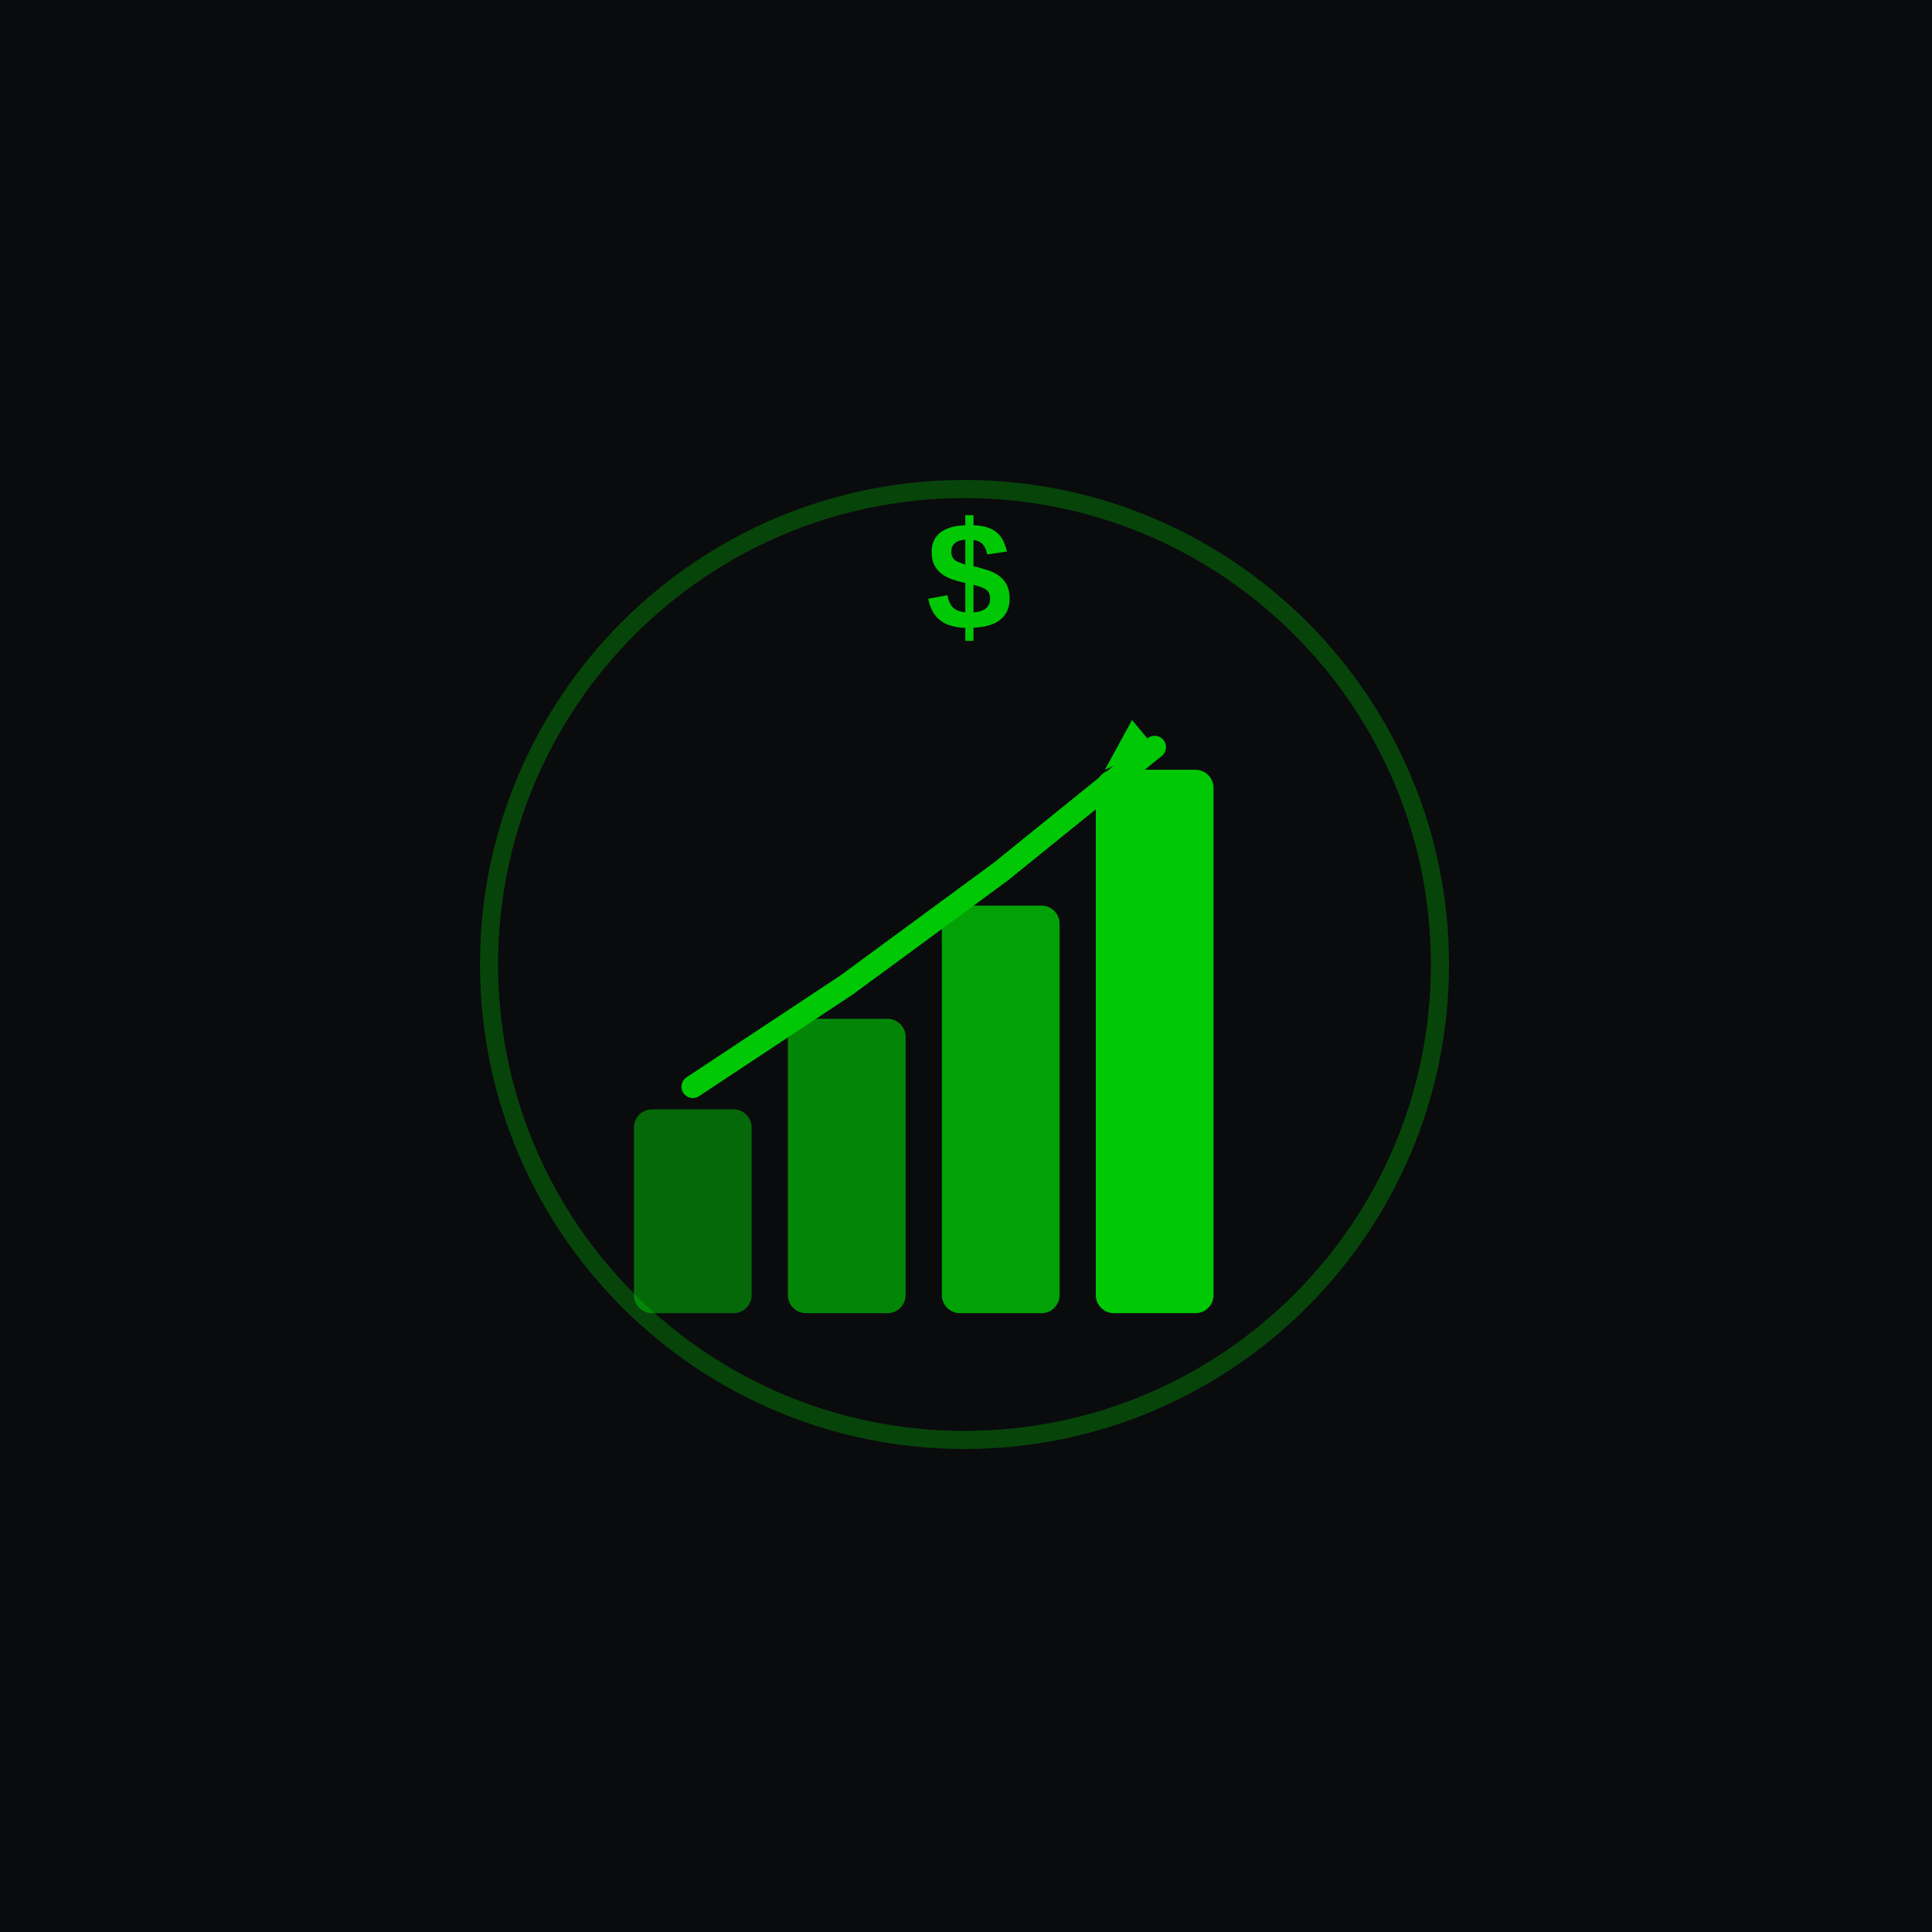
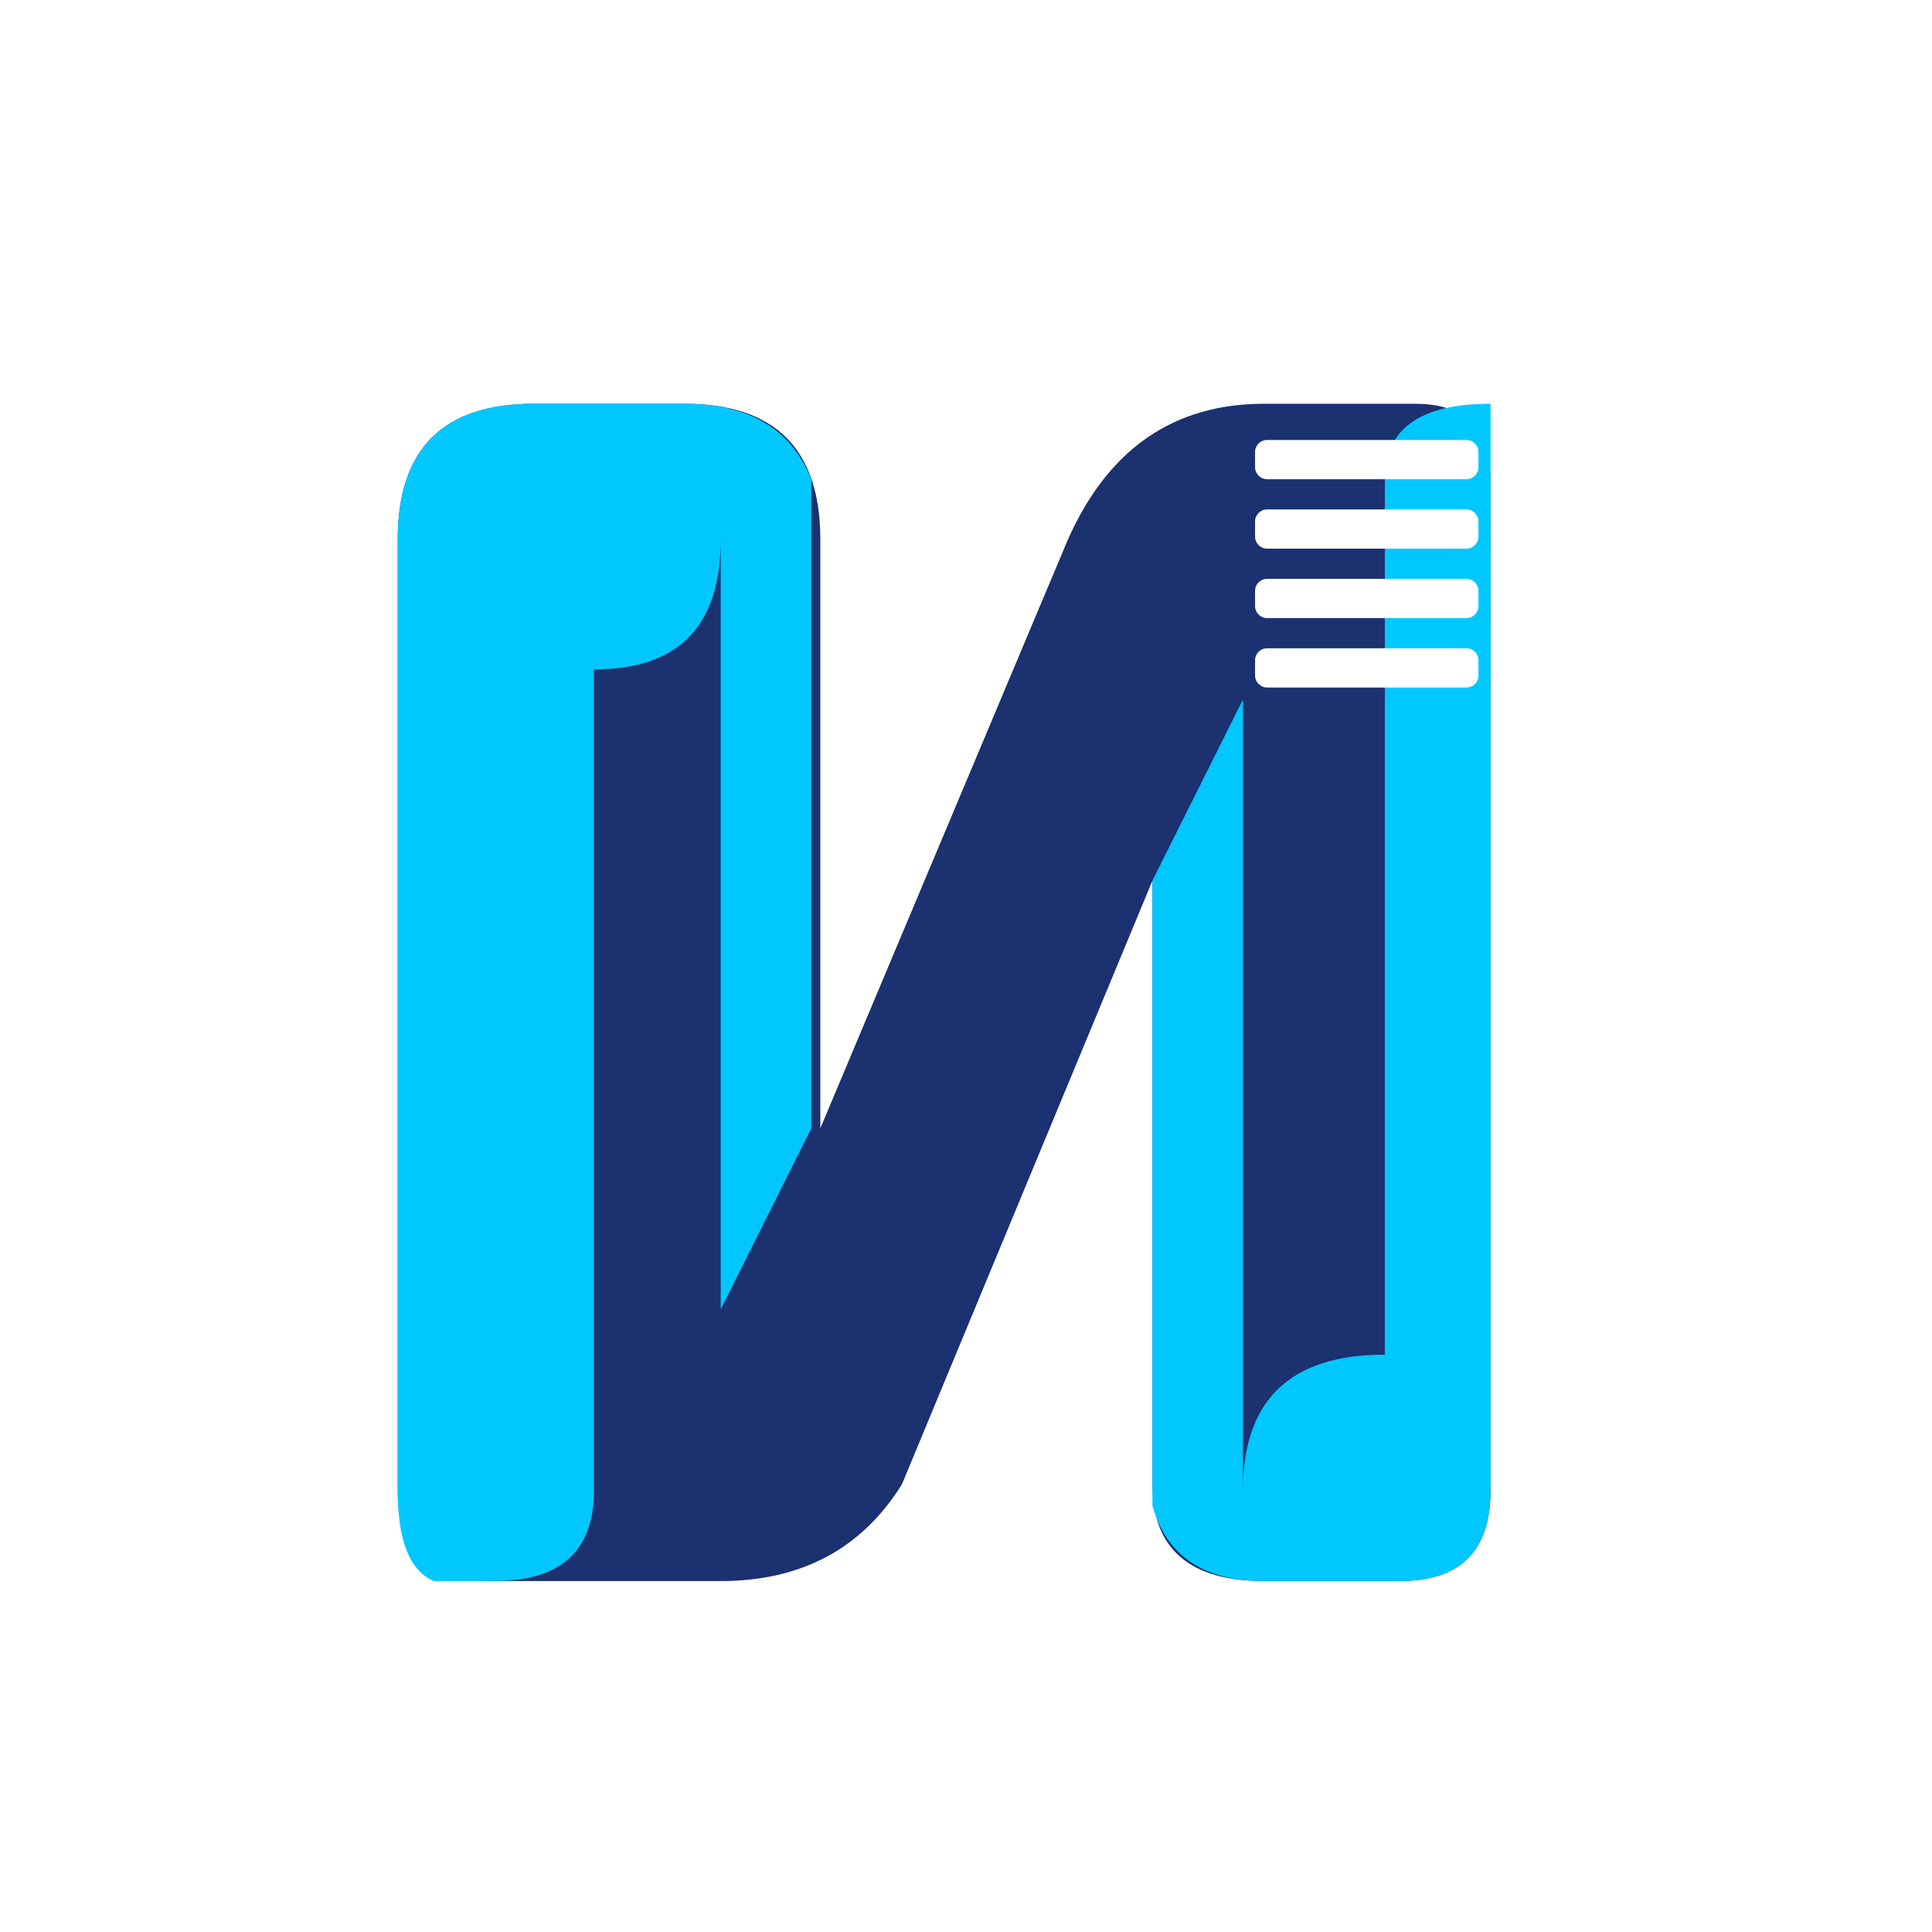
<svg xmlns="http://www.w3.org/2000/svg" viewBox="0 0 512 512">
-   <rect width="512" height="512" fill="#0a0b0d" />
-   <g transform="translate(102,102) scale(0.6)">
-     <circle cx="256" cy="256" r="210" fill="none" stroke="#00c805" stroke-width="8" opacity="0.3" />
-     <rect x="110" y="320" width="52" height="90" rx="8" fill="#00c805" opacity="0.5" />
-     <rect x="178" y="280" width="52" height="130" rx="8" fill="#00c805" opacity="0.65" />
-     <rect x="246" y="230" width="52" height="180" rx="8" fill="#00c805" opacity="0.8" />
-     <rect x="314" y="170" width="52" height="240" rx="8" fill="#00c805" />
-     <polyline points="136,310 204,265 272,215 340,160" fill="none" stroke="#00c805" stroke-width="10" stroke-linecap="round" stroke-linejoin="round" />
-     <polygon points="340,160 318,170 330,148" fill="#00c805" />
-     <text x="258" y="108" font-family="Arial,sans-serif" font-size="68" font-weight="900" fill="#00c805" text-anchor="middle">$</text>
+   <rect width="512" height="512" fill="#ffffff" />
+   <g transform="translate(51,51) scale(0.8)">
+     <path d="M 68 430 L 68 115 Q 68 70 113 70 L 163 70 Q 208 70 208 115 L 208 310 L 290 115 Q 310 70 355 70 L 405 70 Q 430 70 430 95 L 430 430 Q 430 460 400 460 L 355 460 Q 318 460 318 428 L 318 228 L 235 428 Q 215 460 175 460 L 100 460 Q 68 460 68 430 Z" fill="#1B3170" />
+     <path d="M 68 430 L 68 115 Q 68 70 113 70 L 163 70 Q 195 70 205 95 L 205 310 L 175 370 L 175 115 Q 175 158 133 158 L 133 430 Q 133 460 100 460 L 80 460 Q 68 455 68 430 Z" fill="#00C8FF" />
+     <path d="M 430 95 L 430 430 Q 430 460 400 460 L 355 460 Q 325 460 318 435 L 318 228 L 348 168 L 348 430 Q 348 385 395 385 L 395 95 Q 395 70 430 70 L 430 95 Z" fill="#00C8FF" />
+     <rect x="352" y=" 82" width="74" height="13" rx="4" fill="#ffffff" />
+     <rect x="352" y="105" width="74" height="13" rx="4" fill="#ffffff" />
+     <rect x="352" y="128" width="74" height="13" rx="4" fill="#ffffff" />
+     <rect x="352" y="151" width="74" height="13" rx="4" fill="#ffffff" />
  </g>
</svg>
